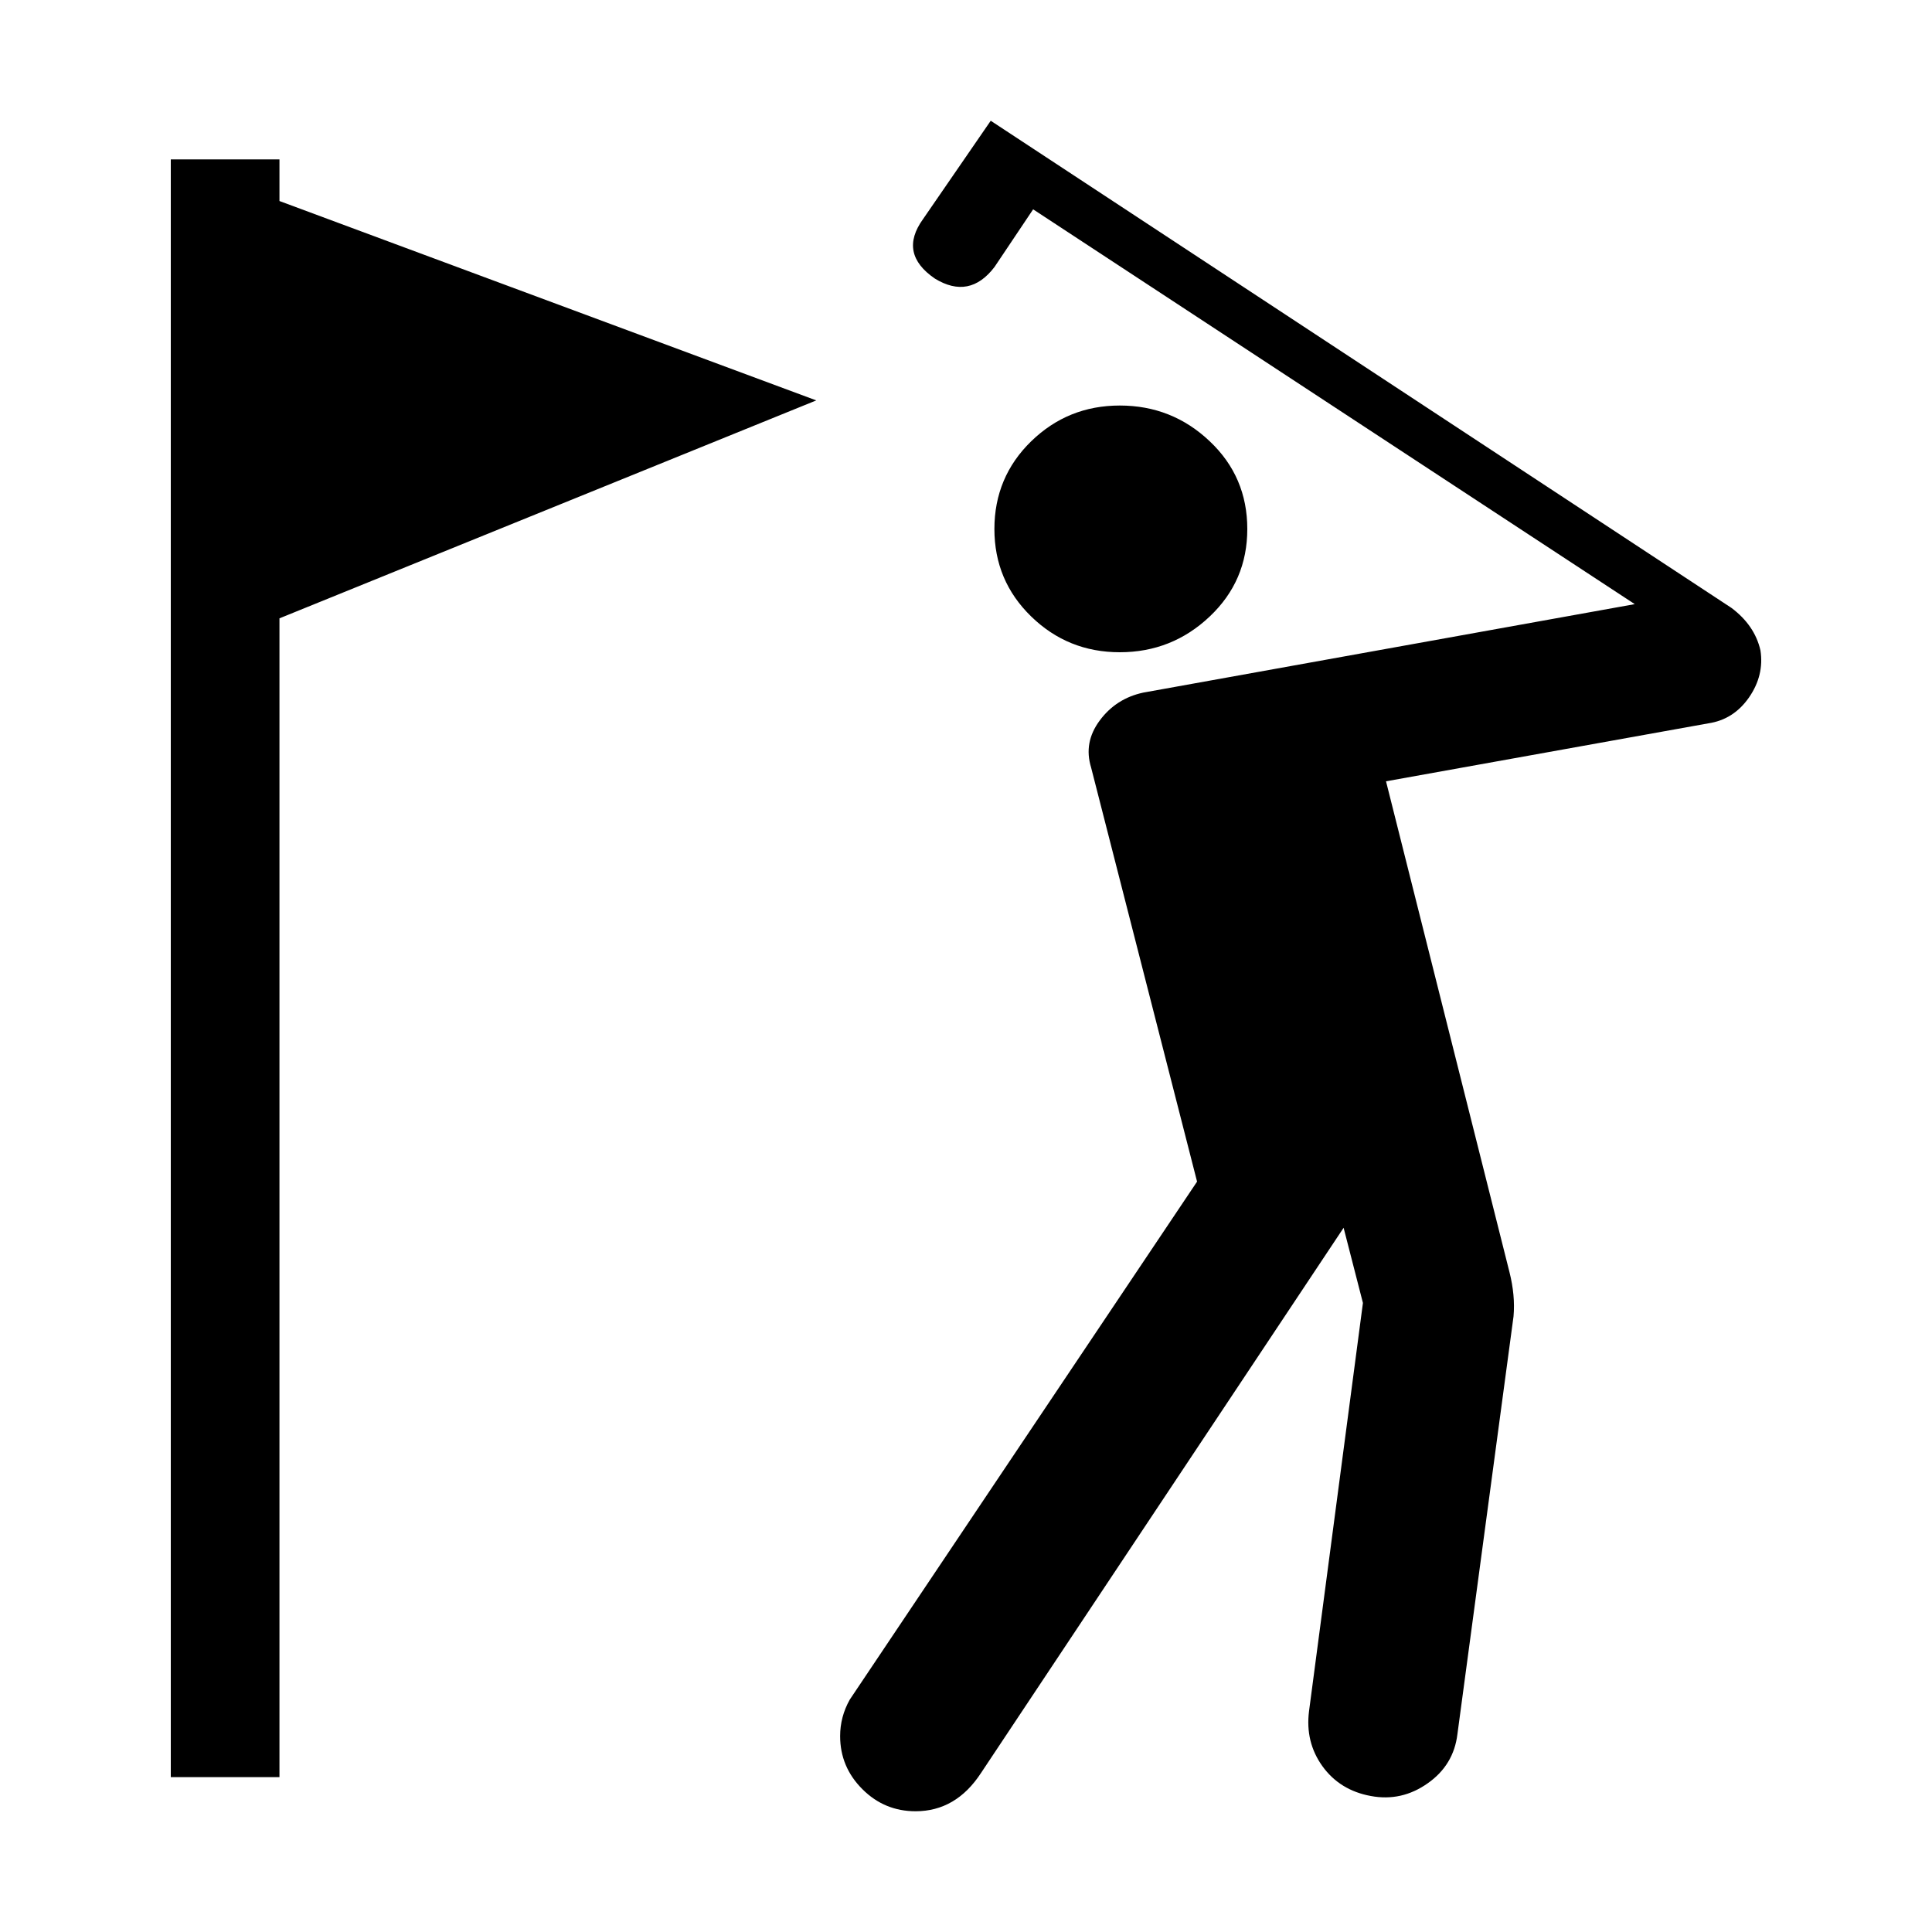
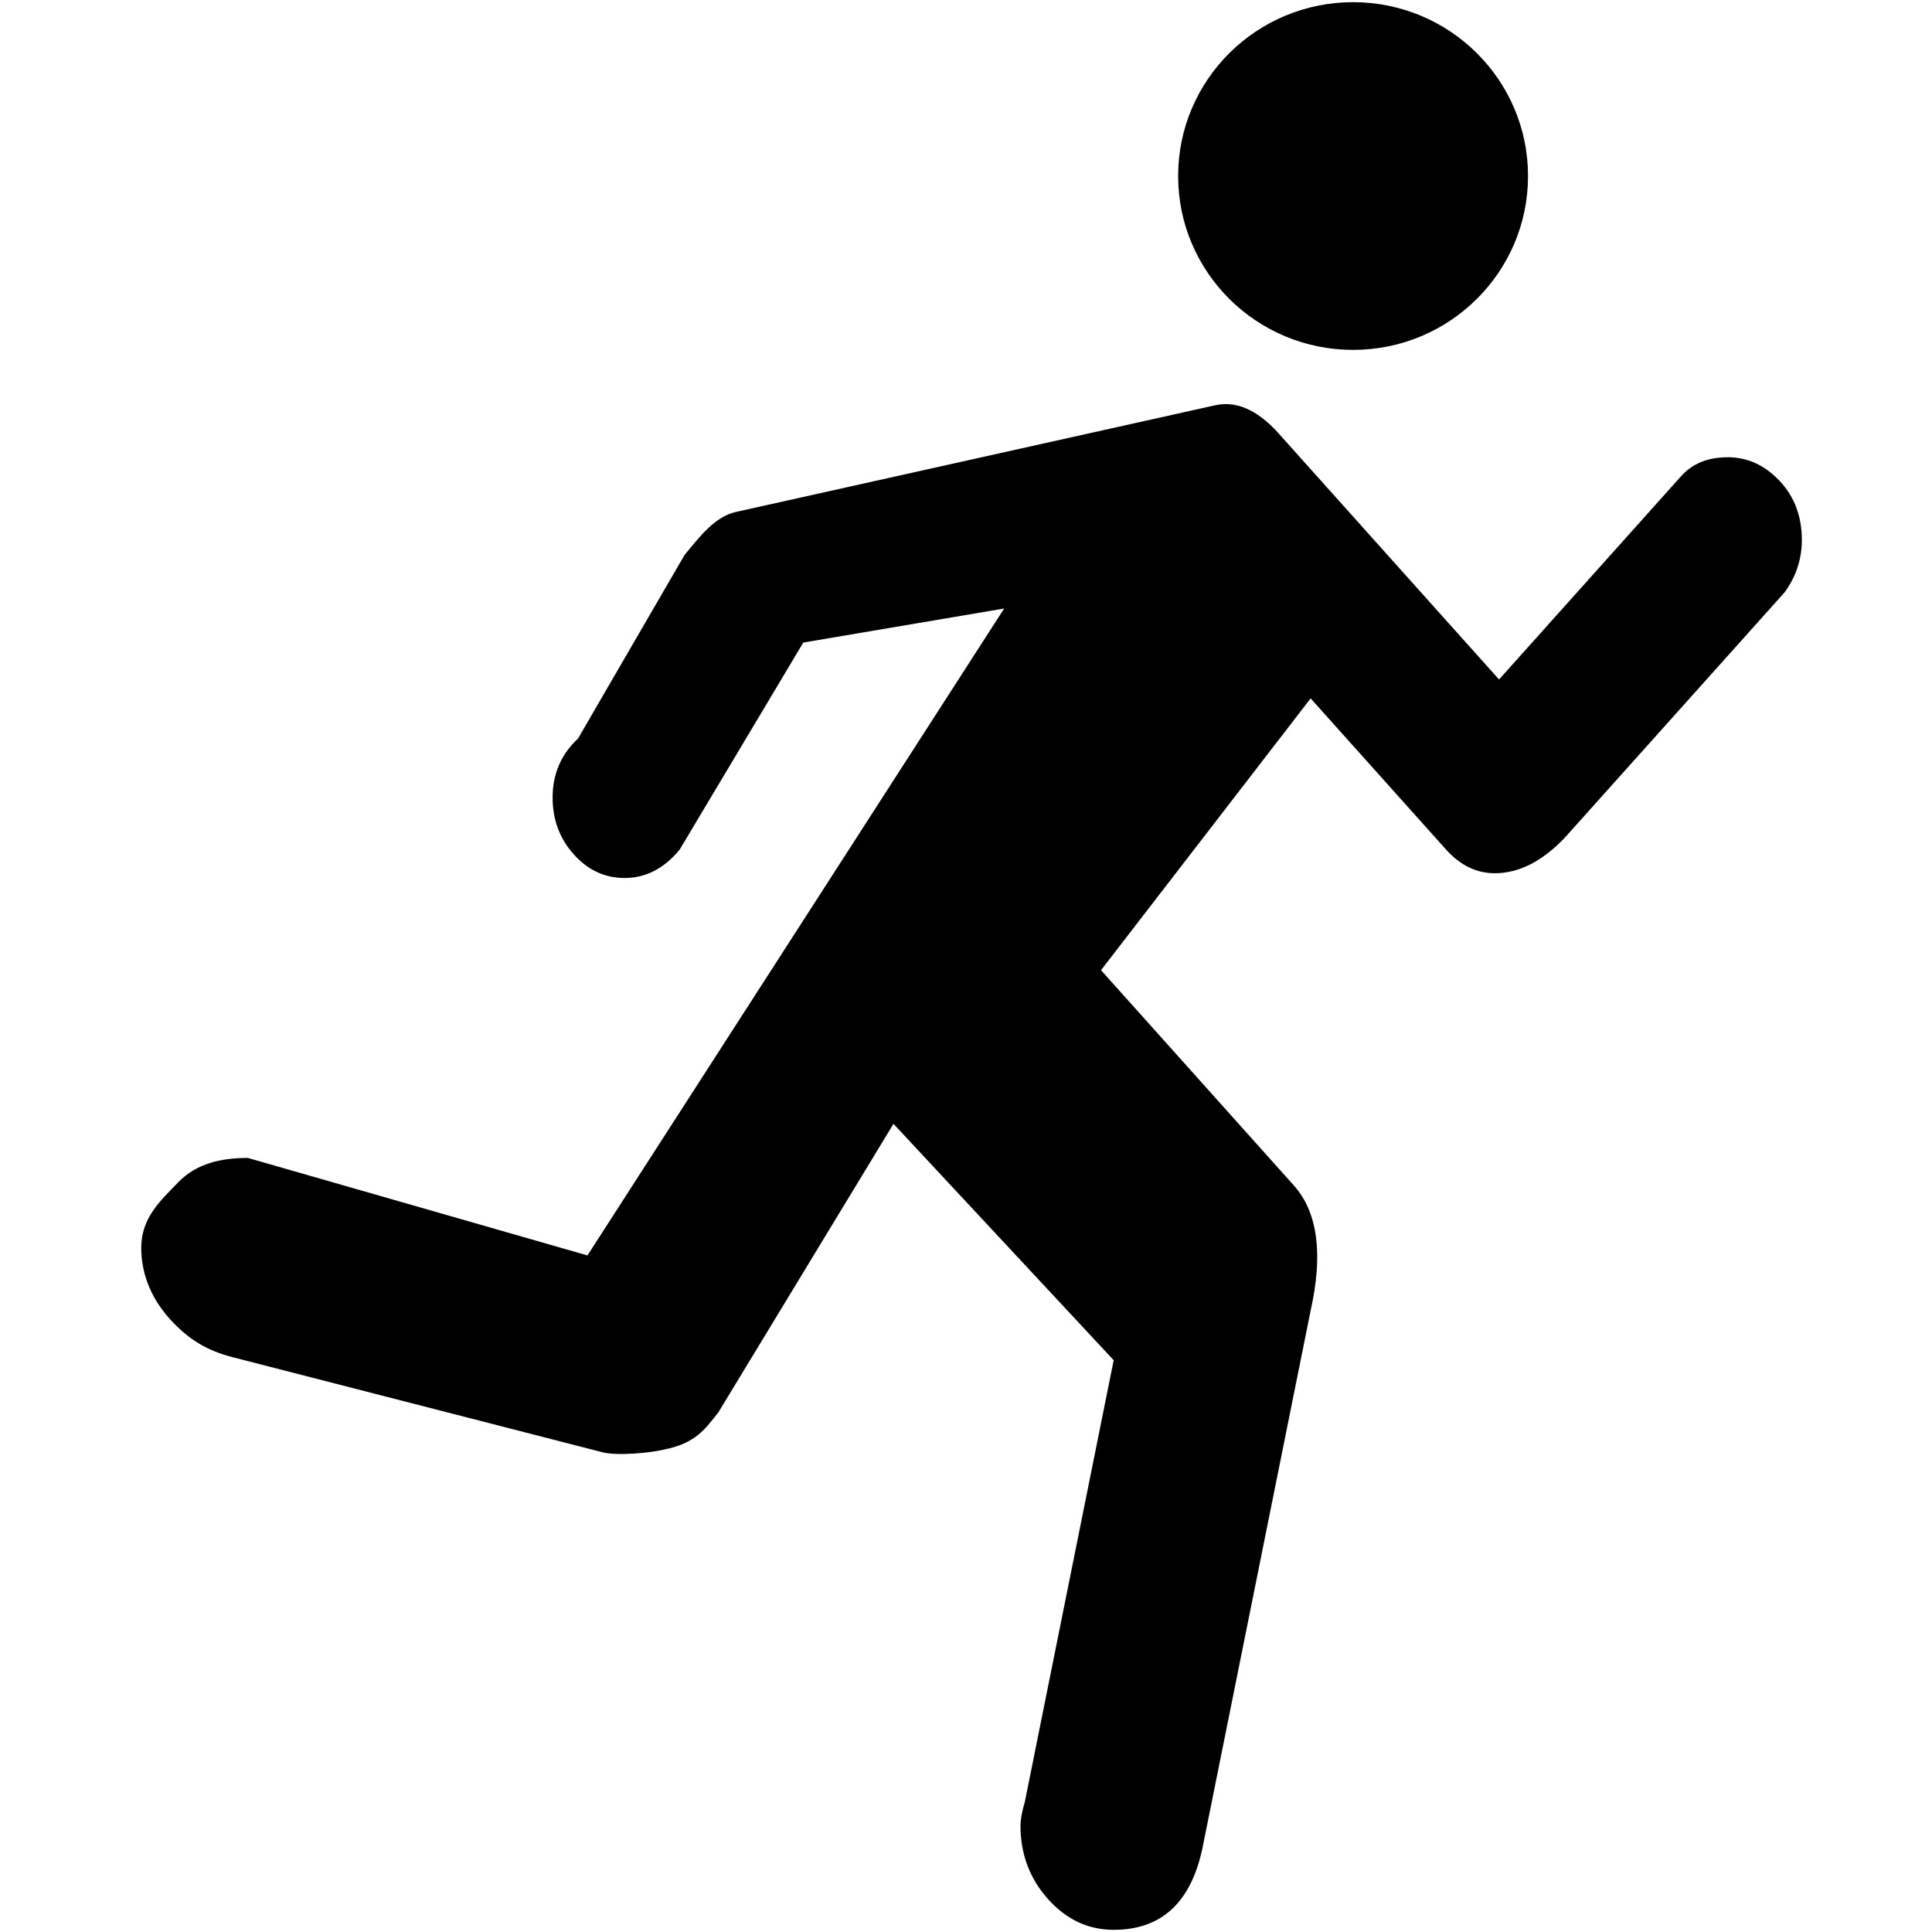
- <svg xmlns="http://www.w3.org/2000/svg" version="1.0" width="20" height="20" id="svg2">
-   <defs id="defs4" />
-   <path style="color:#000000;font-style:normal;font-variant:normal;font-weight:normal;font-stretch:normal;font-size:medium;line-height:normal;font-family:sans-serif;font-variant-ligatures:normal;font-variant-position:normal;font-variant-caps:normal;font-variant-numeric:normal;font-variant-alternates:normal;font-feature-settings:normal;text-indent:0;text-align:start;text-decoration:none;text-decoration-line:none;text-decoration-style:solid;text-decoration-color:#000000;letter-spacing:normal;word-spacing:normal;text-transform:none;writing-mode:lr-tb;direction:ltr;text-orientation:mixed;dominant-baseline:auto;baseline-shift:baseline;text-anchor:start;white-space:normal;shape-padding:0;clip-rule:nonzero;display:inline;overflow:visible;visibility:visible;opacity:1;isolation:auto;mix-blend-mode:normal;color-interpolation:sRGB;color-interpolation-filters:linearRGB;solid-color:#000000;solid-opacity:1;vector-effect:none;fill-opacity:1;fill-rule:nonzero;stroke:none;stroke-width:0.719;stroke-linecap:square;stroke-linejoin:miter;stroke-miterlimit:4;stroke-dasharray:none;stroke-dashoffset:0;stroke-opacity:1;color-rendering:auto;image-rendering:auto;shape-rendering:auto;text-rendering:auto;enable-background:accumulate" d="M 10.256,1.25 9.556,2.267 C 9.383,2.506 9.425,2.711 9.678,2.884 9.917,3.03 10.122,2.99 10.295,2.764 L 10.695,2.167 16.923,6.254 11.834,7.17 c -0.186,0.04 -0.337,0.136 -0.45,0.289 -0.113,0.153 -0.142,0.313 -0.089,0.486 l 1.097,4.287 -3.595,5.362 c -0.067,0.119 -0.1,0.245 -0.1,0.378 -5.6e-6,0.213 0.077,0.397 0.231,0.55 0.153,0.153 0.337,0.228 0.55,0.228 0.279,-3e-6 0.505,-0.132 0.678,-0.397 l 3.753,-5.643 0.2,0.778 -0.558,4.226 c -0.027,0.213 0.019,0.403 0.139,0.57 0.12,0.166 0.287,0.269 0.5,0.308 0.213,0.04 0.409,-0.004 0.589,-0.131 0.18,-0.126 0.282,-0.296 0.308,-0.508 l 0.581,-4.326 c 0.013,-0.146 -0.002,-0.299 -0.042,-0.458 l -1.278,-5.081 3.337,-0.6 c 0.173,-0.026 0.313,-0.114 0.42,-0.267 0.106,-0.153 0.146,-0.316 0.119,-0.489 -0.04,-0.173 -0.14,-0.319 -0.3,-0.439 z M 1.768,1.65 V 2.008 18.397 H 2.893 V 6.401 L 8.45,4.145 2.893,2.081 v -0.431 z m 9.824,2.548 c -0.359,1.13e-5 -0.664,0.124 -0.917,0.37 -0.253,0.246 -0.381,0.55 -0.381,0.908 -7e-6,0.359 0.128,0.66 0.381,0.906 0.253,0.246 0.558,0.37 0.917,0.37 0.36,8.5e-6 0.671,-0.124 0.931,-0.37 0.26,-0.246 0.389,-0.547 0.389,-0.906 -10e-6,-0.359 -0.129,-0.663 -0.389,-0.908 C 12.263,4.321 11.952,4.198 11.592,4.198 Z" id="rect2996" />
+ <svg xmlns="http://www.w3.org/2000/svg" id="svg2" xml:space="preserve" enable-background="new 0 0 580 580" viewBox="0 0 14 14" height="14.933" width="14.933" y="0px" x="0px" version="1.1">
+   <defs id="defs19" />
+   <g style="fill:#000000" transform="matrix(0.01926427,0,0,0.03311953,1.692327,-2.57599)" id="g7">
+     <g transform="matrix(1.459105,0,0,1,-148.6728,0)" style="fill:#000000" id="g9">
+       <path d="M 345.409,116.293 A 45.101,38.039 0 0 0 390.51,154.333 45.101,38.039 0 0 0 435.611,116.293 45.101,38.039 0 0 0 390.51,78.254 45.101,38.039 0 0 0 345.409,116.293 Z m -243.774,258.429 95.383,20.807 c 3.896,0.85 12.526,0.1 15.792,-0.583 8.372,-1.378 10.78,-4.678 14.056,-8.13 l 45.158,-63.15 56.771,51.718 -22.922,96.697 c -0.733,2.074 -1.1,3.799 -1.1,5.176 0,6.207 2.365,11.552 7.095,16.034 4.731,4.482 10.372,6.723 16.926,6.723 12.37,0 20.015,-6.035 22.937,-18.103 l 27.836,-117.386 c 3.276,-12.415 1.822,-21.553 -4.364,-27.414 l -49.673,-47.063 54.038,-59.466 34.932,33.094 c 3.642,3.44 7.829,5.161 12.56,5.161 6.185,0 12.187,-2.583 18.006,-7.749 l 56.771,-53.786 c 2.909,-3.451 4.362,-7.244 4.364,-11.379 -0.003,-5.165 -1.911,-9.474 -5.732,-12.925 -3.819,-3.45 -8.279,-5.176 -13.375,-5.176 -5.098,0 -9.102,1.378 -12.011,4.135 l -46.943,44.489 -56.771,-53.785 c -4.364,-4.146 -9.965,-7.43 -16.375,-6.219 l -123.589,23.348 c -5.346,1.01 -9.258,5.287 -13.256,9.433 l -27.452,40.149 c -4.364,3.44 -6.548,7.748 -6.547,12.925 -8.7e-4,4.829 1.817,8.967 5.456,12.413 3.636,3.445 8.004,5.168 13.102,5.168 5.452,0 10.184,-2.068 14.192,-6.203 l 31.876,-45.31 51.786,-7.448 -107.428,141.542 -87.534,-21.329 c -6.918,0 -13.231,1.186 -17.963,5.326 -4.73,4.139 -9.536,7.81 -9.536,14.354 0,6.207 3.015,11.595 7.745,15.905 4.731,4.309 9.418,6.616 15.787,8.006 z" style="fill:#000000;fill-opacity:1;fill-rule:evenodd;stroke:none;stroke-opacity:1" id="path4286" />
+     </g>
+   </g>
</svg>
